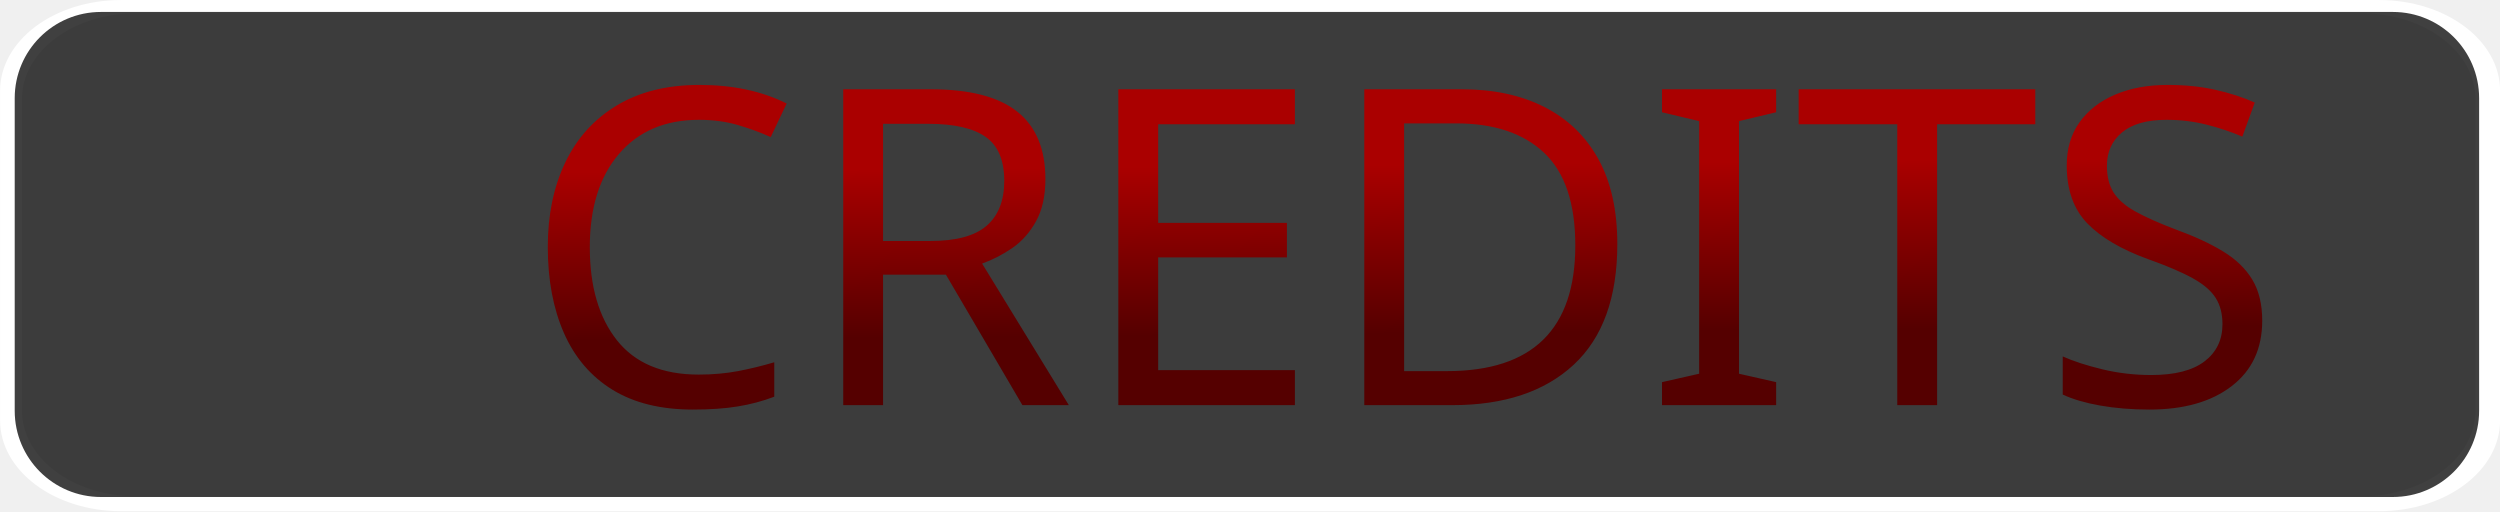
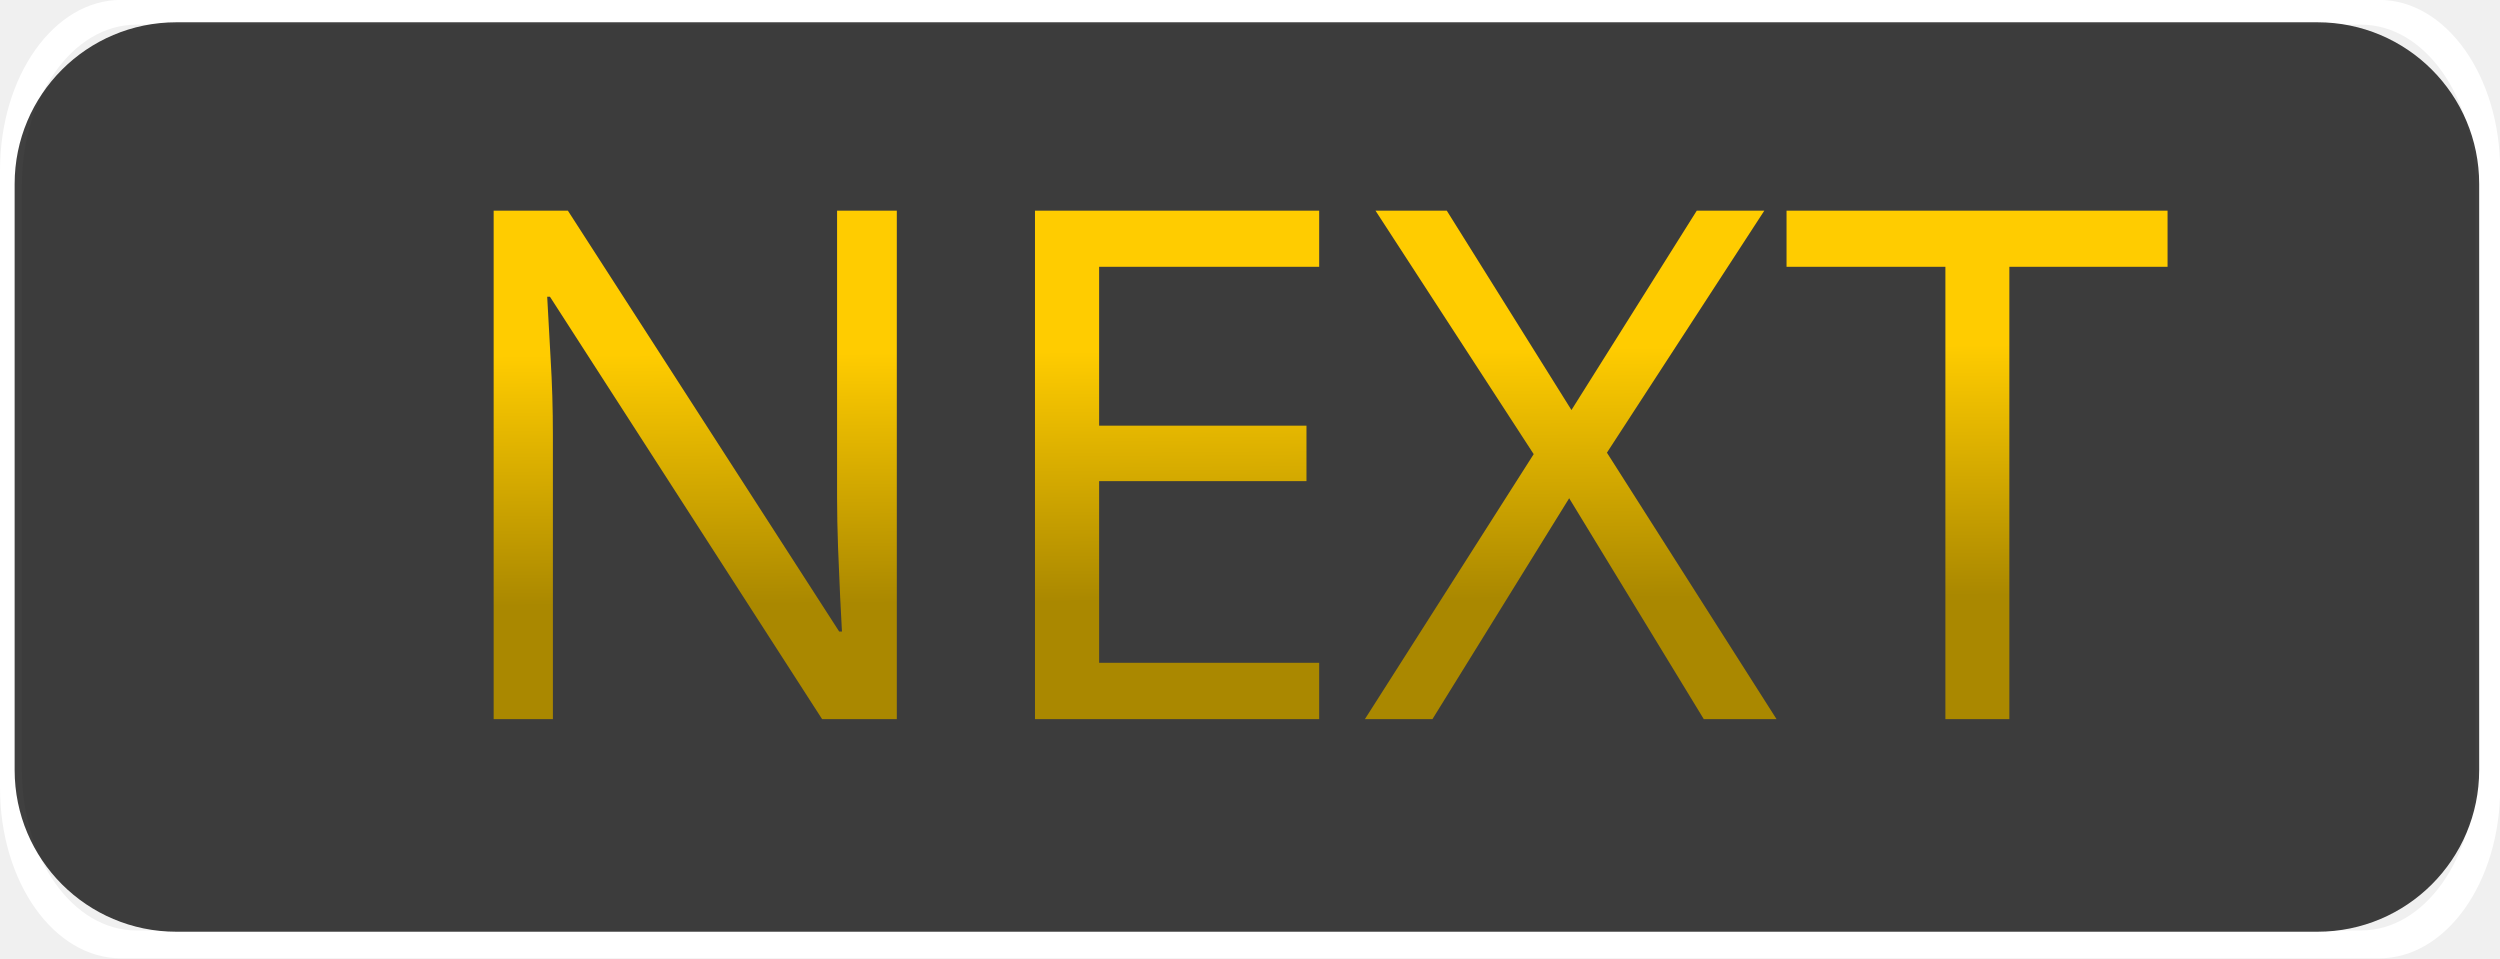
- <svg xmlns="http://www.w3.org/2000/svg" xmlns:xlink="http://www.w3.org/1999/xlink" width="450" height="92" id="svg3769" version="1.1">
+ <svg xmlns="http://www.w3.org/2000/svg" xmlns:xlink="http://www.w3.org/1999/xlink" width="240" height="92" id="svg3769" version="1.1">
  <defs id="defs3771">
+     <linearGradient id="linearGradient3116">
+       <stop style="stop-color:#ffcc00;stop-opacity:1;" offset="0" id="stop3118" />
+       <stop style="stop-color:#aa8800;stop-opacity:1" offset="1" id="stop3120" />
+     </linearGradient>
    <linearGradient id="linearGradient3848">
      <stop style="stop-color:#aa0000;stop-opacity:1;" offset="0" id="stop3850" />
      <stop style="stop-color:#550000;stop-opacity:1" offset="1" id="stop3852" />
    </linearGradient>
    <linearGradient id="linearGradient3964">
      <stop style="stop-color:#aa0000;stop-opacity:1;" offset="0" id="stop3966" />
      <stop style="stop-color:#550000;stop-opacity:1" offset="1" id="stop3968" />
    </linearGradient>
    <linearGradient id="linearGradient3896">
      <stop style="stop-color:#aa0000;stop-opacity:1;" offset="0" id="stop3898" />
      <stop style="stop-color:#550000;stop-opacity:1" offset="1" id="stop3900" />
    </linearGradient>
    <linearGradient id="linearGradient2997">
      <stop style="stop-color:#aa0000;stop-opacity:1;" offset="0" id="stop2999" />
      <stop style="stop-color:#550000;stop-opacity:1" offset="1" id="stop3001" />
    </linearGradient>
    <linearGradient xlink:href="#linearGradient2997" id="linearGradient3003" x1="22.375" y1="975.487" x2="22.875" y2="1001.362" gradientUnits="userSpaceOnUse" gradientTransform="matrix(1.004351,0,0,1.004351,-177.4848,206.556)" />
    <linearGradient xlink:href="#linearGradient2997" id="linearGradient3807" gradientUnits="userSpaceOnUse" gradientTransform="matrix(1.004351,0,0,1.004351,-177.4848,206.556)" x1="22.375" y1="975.487" x2="22.875" y2="1001.362" />
    <linearGradient xlink:href="#linearGradient2997" id="linearGradient3811" gradientUnits="userSpaceOnUse" gradientTransform="matrix(0.9775923,0,0,0.9775923,1.127779,50.04116)" x1="22.375" y1="975.487" x2="22.875" y2="1001.362" />
    <linearGradient xlink:href="#linearGradient2997-8" id="linearGradient3811-6" gradientUnits="userSpaceOnUse" gradientTransform="matrix(0.9775923,0,0,0.9775923,7.01729,-812.1064)" x1="22.375" y1="975.487" x2="22.875" y2="1001.362" />
    <linearGradient id="linearGradient2997-8">
      <stop style="stop-color:#aa0000;stop-opacity:1;" offset="0" id="stop2999-8" />
      <stop style="stop-color:#550000;stop-opacity:1" offset="1" id="stop3001-2" />
    </linearGradient>
    <linearGradient xlink:href="#linearGradient2997-8" id="linearGradient3855" gradientUnits="userSpaceOnUse" gradientTransform="matrix(0.9775923,0,0,0.9775922,1.920738,32.50365)" x1="22.375" y1="975.487" x2="22.875" y2="1001.362" />
    <linearGradient xlink:href="#linearGradient3896" id="linearGradient3902" x1="83.125" y1="-74.188" x2="83.25" y2="-45.938" gradientUnits="userSpaceOnUse" gradientTransform="translate(-58.76057,131.5335)" />
    <linearGradient xlink:href="#linearGradient3896-0" id="linearGradient3902-6" x1="83.125" y1="-74.188" x2="83.25" y2="-45.938" gradientUnits="userSpaceOnUse" gradientTransform="translate(-61.00822,115.0254)" />
    <linearGradient id="linearGradient3896-0">
      <stop style="stop-color:#aa0000;stop-opacity:1;" offset="0" id="stop3898-4" />
      <stop style="stop-color:#550000;stop-opacity:1" offset="1" id="stop3900-9" />
    </linearGradient>
    <linearGradient xlink:href="#linearGradient3896-0" id="linearGradient3919" x1="83.125" y1="-74.188" x2="83.25" y2="-45.938" gradientUnits="userSpaceOnUse" gradientTransform="translate(-61.00574,114.9964)" />
    <linearGradient xlink:href="#linearGradient3964" id="linearGradient3970" x1="104.25" y1="45" x2="104.5" y2="74.062" gradientUnits="userSpaceOnUse" gradientTransform="matrix(1.0436,0,0,1.0436,-2.586288,11.96514)" />
    <linearGradient xlink:href="#linearGradient3964-7" id="linearGradient3970-1" x1="104.25" y1="45" x2="104.5" y2="74.062" gradientUnits="userSpaceOnUse" gradientTransform="matrix(1.0436,0,0,1.0436,95.39725,239.9565)" />
    <linearGradient id="linearGradient3964-7">
      <stop style="stop-color:#aa0000;stop-opacity:1;" offset="0" id="stop3966-4" />
      <stop style="stop-color:#550000;stop-opacity:1" offset="1" id="stop3968-0" />
    </linearGradient>
    <linearGradient xlink:href="#linearGradient3964-7" id="linearGradient3802" x1="104.25" y1="45" x2="104.5" y2="74.062" gradientUnits="userSpaceOnUse" gradientTransform="matrix(1.0436,0,0,1.0436,-2.586288,11.96514)" />
    <linearGradient xlink:href="#linearGradient3848" id="linearGradient3854" x1="22.804" y1="33.664" x2="23.069" y2="54.877" gradientUnits="userSpaceOnUse" />
+     <linearGradient id="linearGradient3848-7">
+       <stop style="stop-color:#aa0000;stop-opacity:1;" offset="0" id="stop3850-4" />
+       <stop style="stop-color:#550000;stop-opacity:1" offset="1" id="stop3852-0" />
+     </linearGradient>
+     <linearGradient xlink:href="#linearGradient3848-7" id="linearGradient3075" x1="22.804" y1="33.664" x2="23.069" y2="54.877" gradientUnits="userSpaceOnUse" />
+     <linearGradient xlink:href="#linearGradient3116" id="linearGradient3122" x1="84.146" y1="33.31" x2="84.322" y2="57.352" gradientUnits="userSpaceOnUse" gradientTransform="translate(25.2645,0.3867786)" />
  </defs>
  <g id="layer1" transform="translate(0,-960.3622)" style="display:none">
    <path style="color:#000000;fill:#ffffff;fill-opacity:1;fill-rule:evenodd;stroke:none;stroke-width:0.861;marker:none;visibility:visible;display:inline;overflow:visible;enable-background:accumulate" d="m 21.804,960.389 c -12.074,0 -21.796,7.295 -21.796,16.355 l 0,59.26 c 0,9.059 9.723,16.355 21.796,16.355 l 406.415,0 c 12.074,0 21.796,-7.295 21.796,-16.355 l 0,-59.26 c 0,-9.059 -9.723,-16.355 -21.796,-16.355 l -406.415,0 z m 2.736,2.376 400.451,0 c 11.407,0 20.597,6.896 20.597,15.455 l 0,56.008 c 0,8.559 -9.191,15.455 -20.597,15.455 l -400.451,0 c -11.407,0 -20.597,-6.896 -20.597,-15.455 l 0,-56.008 c 0,-8.559 9.191,-15.455 20.597,-15.455 z" id="rect2997-1" />
    <rect style="color:#000000;fill:#000000;fill-opacity:0.749;fill-rule:evenodd;stroke:none;stroke-width:0.861;marker:none;visibility:visible;display:inline;overflow:visible;enable-background:accumulate" id="rect2997" width="443.595" height="87.272" x="2.642" y="962.536" ry="15.515" />
    <text xml:space="preserve" style="font-size:78.424px;font-style:normal;font-variant:normal;font-weight:normal;font-stretch:normal;line-height:125%;letter-spacing:0px;word-spacing:0px;fill:url(#linearGradient3811);fill-opacity:1;stroke:none;font-family:True Crimes;-inkscape-font-specification:True Crimes" x="14.386" y="1043.135" id="text3795" transform="scale(1.01079,0.9893249)">
      <tspan id="tspan3797" x="14.386" y="1043.135" style="fill:url(#linearGradient3811);fill-opacity:1">START GAME</tspan>
    </text>
  </g>
  <g id="layer2" style="display:none" transform="translate(0,-28)">
    <path style="color:#000000;fill:#ffffff;fill-opacity:1;fill-rule:evenodd;stroke:none;stroke-width:0.861;marker:none;visibility:visible;display:inline;overflow:visible;enable-background:accumulate" d="m 21.811,28.006 c -12.074,0 -21.796,7.296 -21.796,16.356 l 0,59.265 c 0,9.06 9.723,16.356 21.796,16.356 l 406.415,0 c 12.074,0 21.796,-7.296 21.796,-16.356 l 0,-59.265 c 0,-9.06 -9.723,-16.356 -21.796,-16.356 l -406.415,0 z m 2.736,2.376 400.451,0 c 11.407,0 20.597,6.897 20.597,15.456 l 0,56.012 c 0,8.56 -9.191,15.456 -20.597,15.456 l -400.451,0 c -11.407,0 -20.597,-6.897 -20.597,-15.456 l 0,-56.012 c 0,-8.56 9.191,-15.456 20.597,-15.456 z" id="rect2997-1-7" />
    <rect style="color:#000000;fill:#000000;fill-opacity:0.749;fill-rule:evenodd;stroke:none;stroke-width:0.861;marker:none;visibility:visible;display:inline;overflow:visible;enable-background:accumulate" id="rect2997-7" width="443.595" height="87.279" x="2.649" y="30.153" ry="15.516" />
    <text xml:space="preserve" style="font-size:75.997px;font-style:normal;font-variant:normal;font-weight:normal;font-stretch:normal;line-height:125%;letter-spacing:0px;word-spacing:0px;fill:url(#linearGradient3902);fill-opacity:1;stroke:none;font-family:True Crimes;-inkscape-font-specification:True Crimes" x="14.465" y="100.501" id="text3807">
      <tspan id="tspan3809" x="14.465" y="100.501" style="fill:url(#linearGradient3902);fill-opacity:1">HIGH SCORES</tspan>
    </text>
  </g>
-   <g id="layer3" style="display:inline" transform="translate(0,-28)">
+   <g id="layer3" style="display:none" transform="translate(0,-28)">
    <path style="color:#000000;fill:#ffffff;fill-opacity:1;fill-rule:evenodd;stroke:none;stroke-width:0.861;marker:none;visibility:visible;display:inline;overflow:visible;enable-background:accumulate" d="m 21.809,28.005 c -12.074,0 -21.796,7.298 -21.796,16.362 l 0,59.285 c 0,9.063 9.723,16.362 21.796,16.362 l 406.415,0 c 12.074,0 21.796,-7.298 21.796,-16.362 l 0,-59.285 c 0,-9.063 -9.723,-16.362 -21.796,-16.362 l -406.415,0 z m 2.736,2.377 400.451,0 c 11.407,0 20.597,6.899 20.597,15.462 l 0,56.031 c 0,8.562 -9.191,15.462 -20.597,15.462 l -400.451,0 c -11.407,0 -20.597,-6.899 -20.597,-15.462 l 0,-56.031 c 0,-8.562 9.191,-15.462 20.597,-15.462 z" id="rect2997-1-7-4" />
    <rect style="color:#000000;fill:#000000;fill-opacity:0.749;fill-rule:evenodd;stroke:none;stroke-width:0.861;marker:none;visibility:visible;display:inline;overflow:visible;enable-background:accumulate" id="rect2997-7-6" width="443.595" height="87.307" x="2.647" y="30.152" ry="15.521" />
    <text xml:space="preserve" style="font-size:79.618px;font-style:normal;font-variant:normal;font-weight:normal;font-stretch:normal;line-height:125%;letter-spacing:0px;word-spacing:0px;fill:url(#linearGradient3970);fill-opacity:1;stroke:none;font-family:True Crimes;-inkscape-font-specification:True Crimes" x="93.742" y="100.924" id="text3960">
      <tspan id="tspan3962" x="93.742" y="100.924" style="fill:url(#linearGradient3970);fill-opacity:1">CREDITS</tspan>
    </text>
  </g>
  <g id="layer4" style="display:none">
    <path style="color:#000000;fill:#ffffff;fill-opacity:1;fill-rule:evenodd;stroke:none;stroke-width:0.861;marker:none;visibility:visible;display:inline;overflow:visible;enable-background:accumulate" d="m 21.792,0.003 c -12.074,0 -21.796,7.298 -21.796,16.362 l 0,59.285 c 0,9.063 9.723,16.362 21.796,16.362 l 406.415,0 c 12.074,0 21.796,-7.298 21.796,-16.362 l 0,-59.285 c 0,-9.063 -9.723,-16.362 -21.796,-16.362 l -406.415,0 z m 2.736,2.377 400.451,0 c 11.407,0 20.597,6.899 20.597,15.462 l 0,56.031 c 0,8.562 -9.191,15.462 -20.597,15.462 l -400.451,0 c -11.407,0 -20.597,-6.899 -20.597,-15.462 l 0,-56.031 C 3.931,9.279 13.122,2.38 24.529,2.38 z" id="rect2997-1-7-4-9" />
    <rect style="color:#000000;fill:#000000;fill-opacity:0.749;fill-rule:evenodd;stroke:none;stroke-width:0.861;marker:none;visibility:visible;display:inline;overflow:visible;enable-background:accumulate" id="rect2997-7-6-4" width="443.595" height="87.307" x="2.631" y="2.151" ry="15.521" />
    <text xml:space="preserve" style="font-size:68.379px;font-style:normal;font-variant:normal;font-weight:normal;font-stretch:normal;line-height:125%;letter-spacing:0px;word-spacing:0px;fill:url(#linearGradient3854);fill-opacity:1;stroke:none;font-family:True Crimes;-inkscape-font-specification:True Crimes" x="15.495" y="68.661" id="text3844">
      <tspan id="tspan3846" x="15.495" y="68.661" style="fill:url(#linearGradient3854);fill-opacity:1">HOW TO PLAY</tspan>
    </text>
  </g>
+   <g id="layer5">
+     <path style="color:#000000;fill:#ffffff;fill-opacity:1;fill-rule:evenodd;stroke:none;stroke-width:0.861;marker:none;visibility:visible;display:inline;overflow:visible;enable-background:accumulate" d="m 11.626,-0.009 c -6.44,0 -11.625,7.298 -11.625,16.362 l 0,59.285 c 0,9.063 5.186,16.362 11.625,16.362 l 216.766,0 c 6.44,0 11.625,-7.298 11.625,-16.362 l 0,-59.285 c 0,-9.063 -5.186,-16.362 -11.625,-16.362 l -216.766,0 z m 1.459,2.377 213.585,0 c 6.084,0 10.986,6.899 10.986,15.462 l 0,56.031 c 0,8.562 -4.902,15.462 -10.986,15.462 l -213.585,0 c -6.084,0 -10.986,-6.899 -10.986,-15.462 l 0,-56.031 c 0,-8.562 4.902,-15.462 10.986,-15.462 z" id="rect2997-1-7-4-9-9" />
+     <rect style="color:#000000;fill:#000000;fill-opacity:0.749;fill-rule:evenodd;stroke:none;stroke-width:0.861;marker:none;visibility:visible;display:inline;overflow:visible;enable-background:accumulate" id="rect2997-7-6-4-4" width="236.596" height="87.307" x="1.405" y="2.139" ry="15.521" />
+     <text xml:space="preserve" style="font-size:68.379px;font-style:normal;font-variant:normal;font-weight:normal;font-stretch:normal;line-height:125%;letter-spacing:0px;word-spacing:0px;fill:url(#linearGradient3122);fill-opacity:1;stroke:none;display:inline;font-family:True Crimes;-inkscape-font-specification:True Crimes" x="40.764" y="69.036" id="text3844-8">
+       <tspan id="tspan3846-8" x="40.764" y="69.036" style="fill:url(#linearGradient3122);fill-opacity:1">NEXT</tspan>
+     </text>
+   </g>
</svg>
